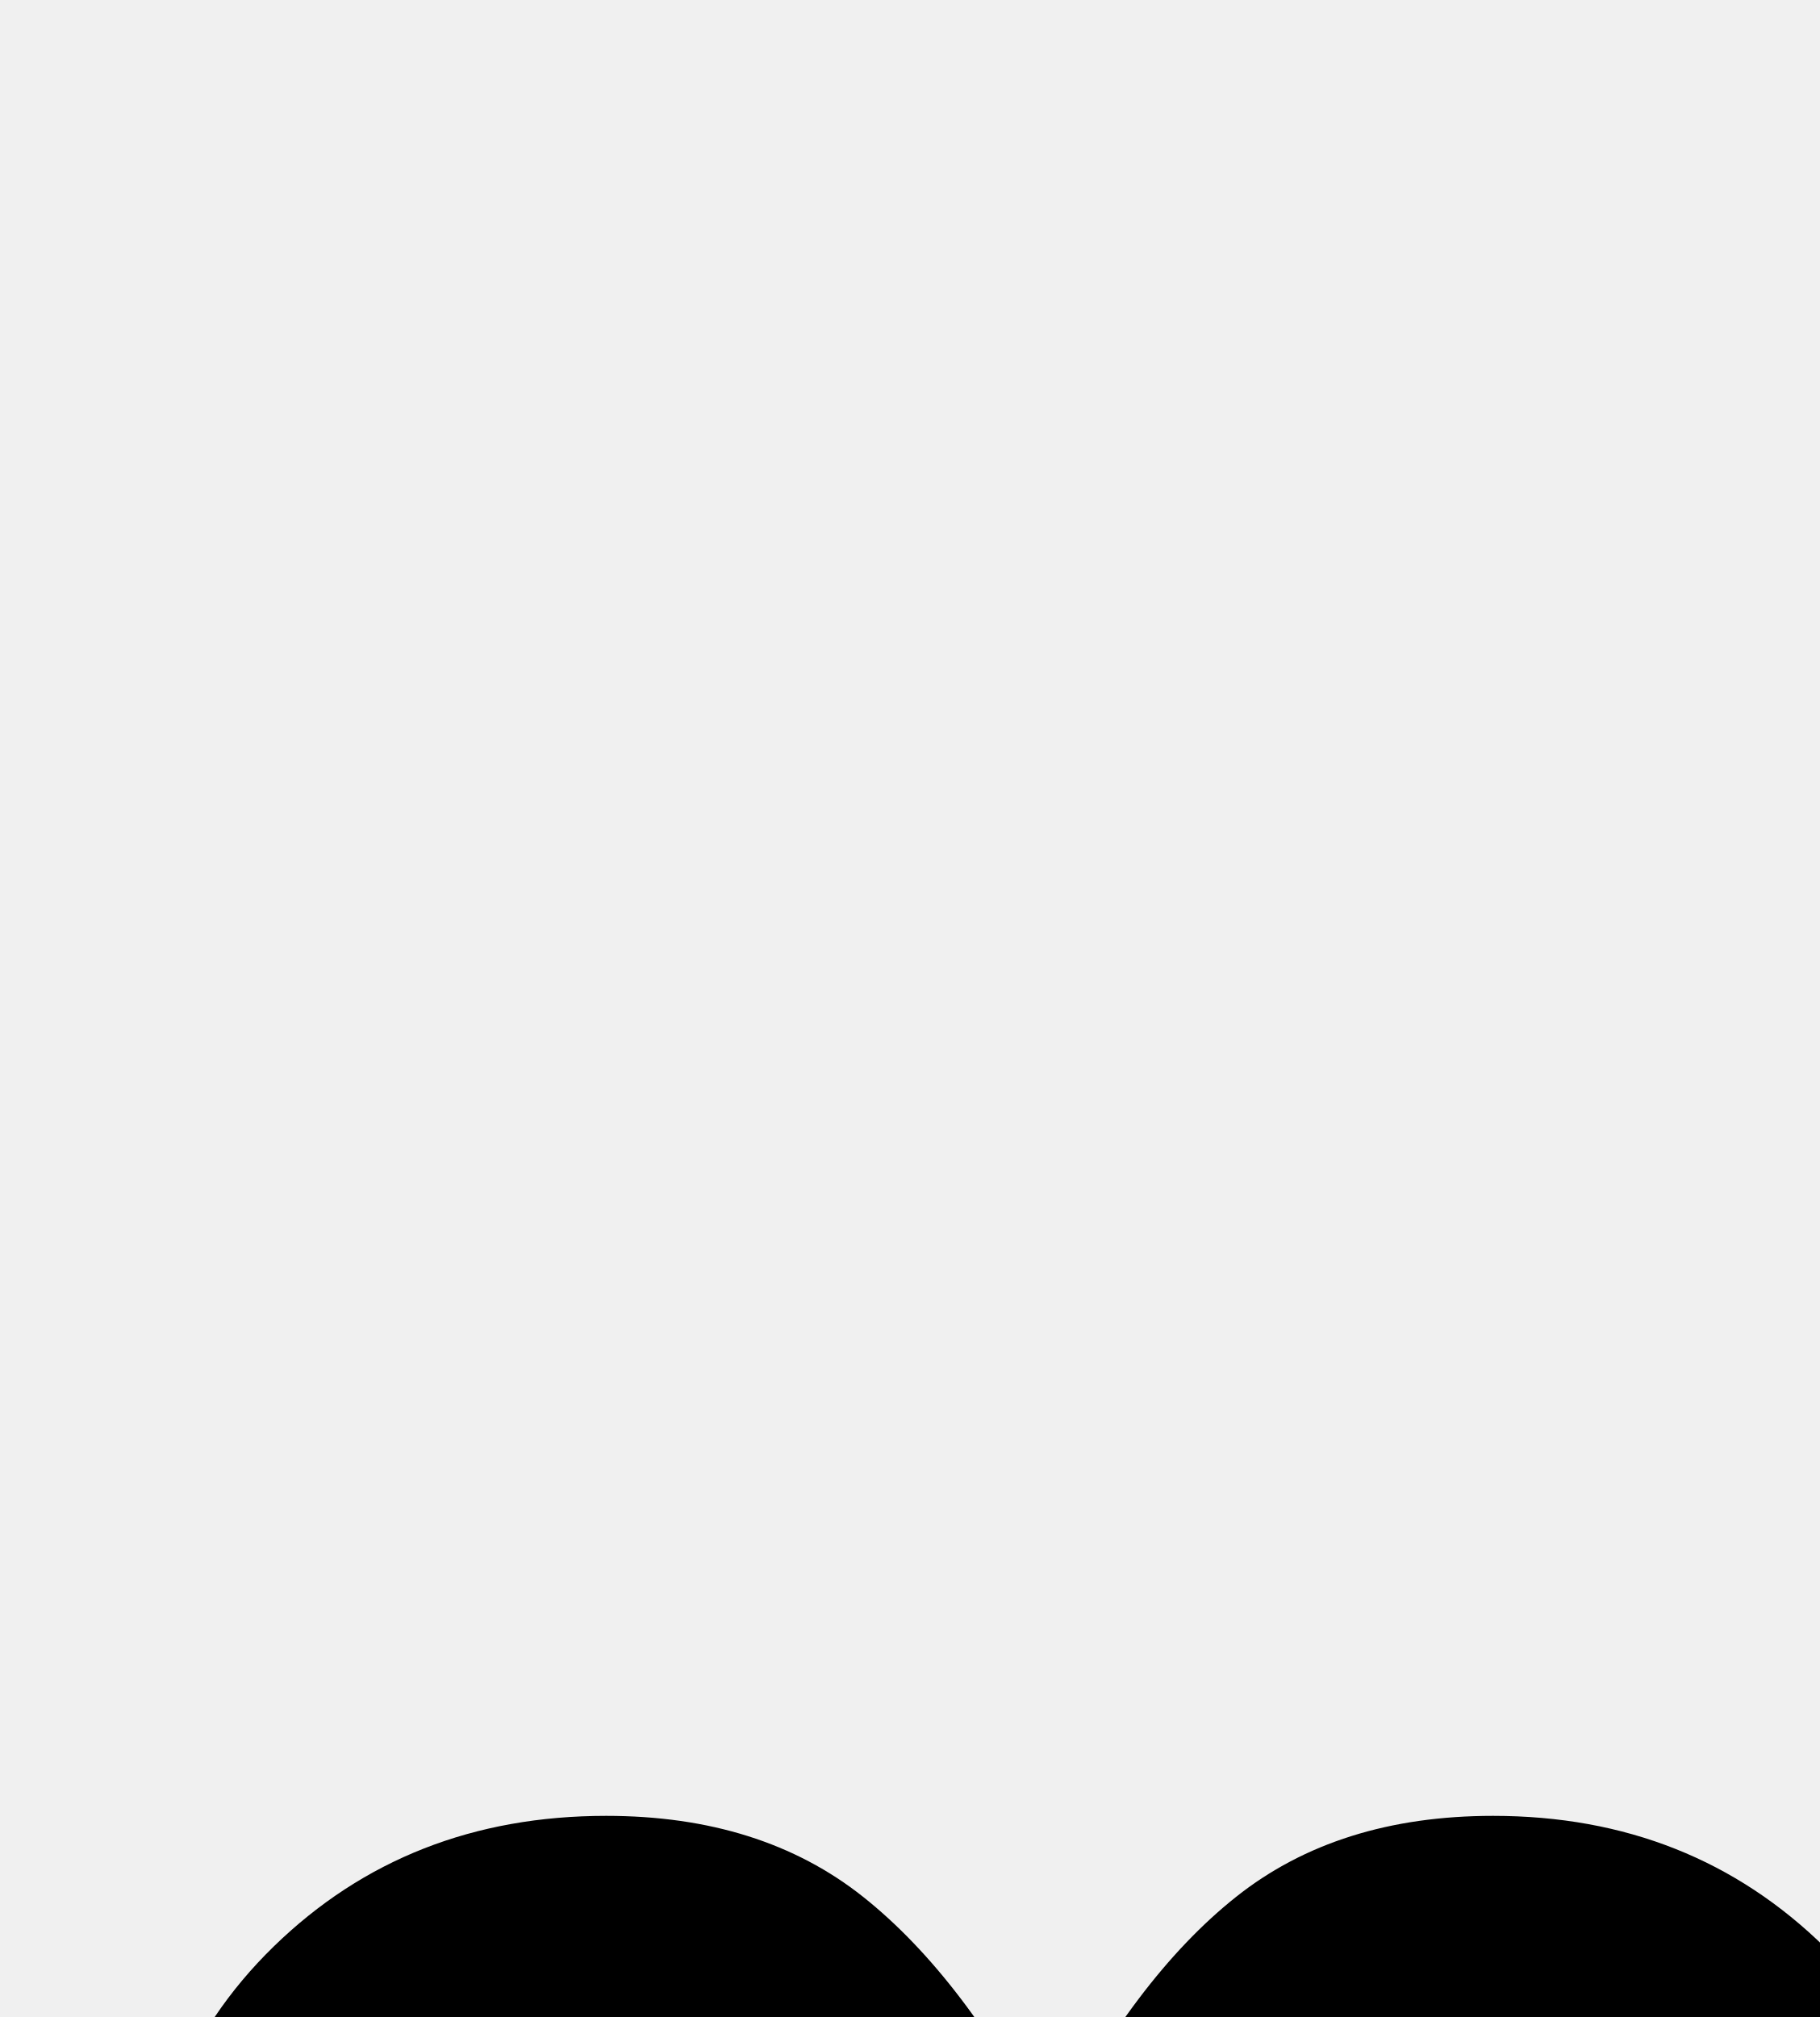
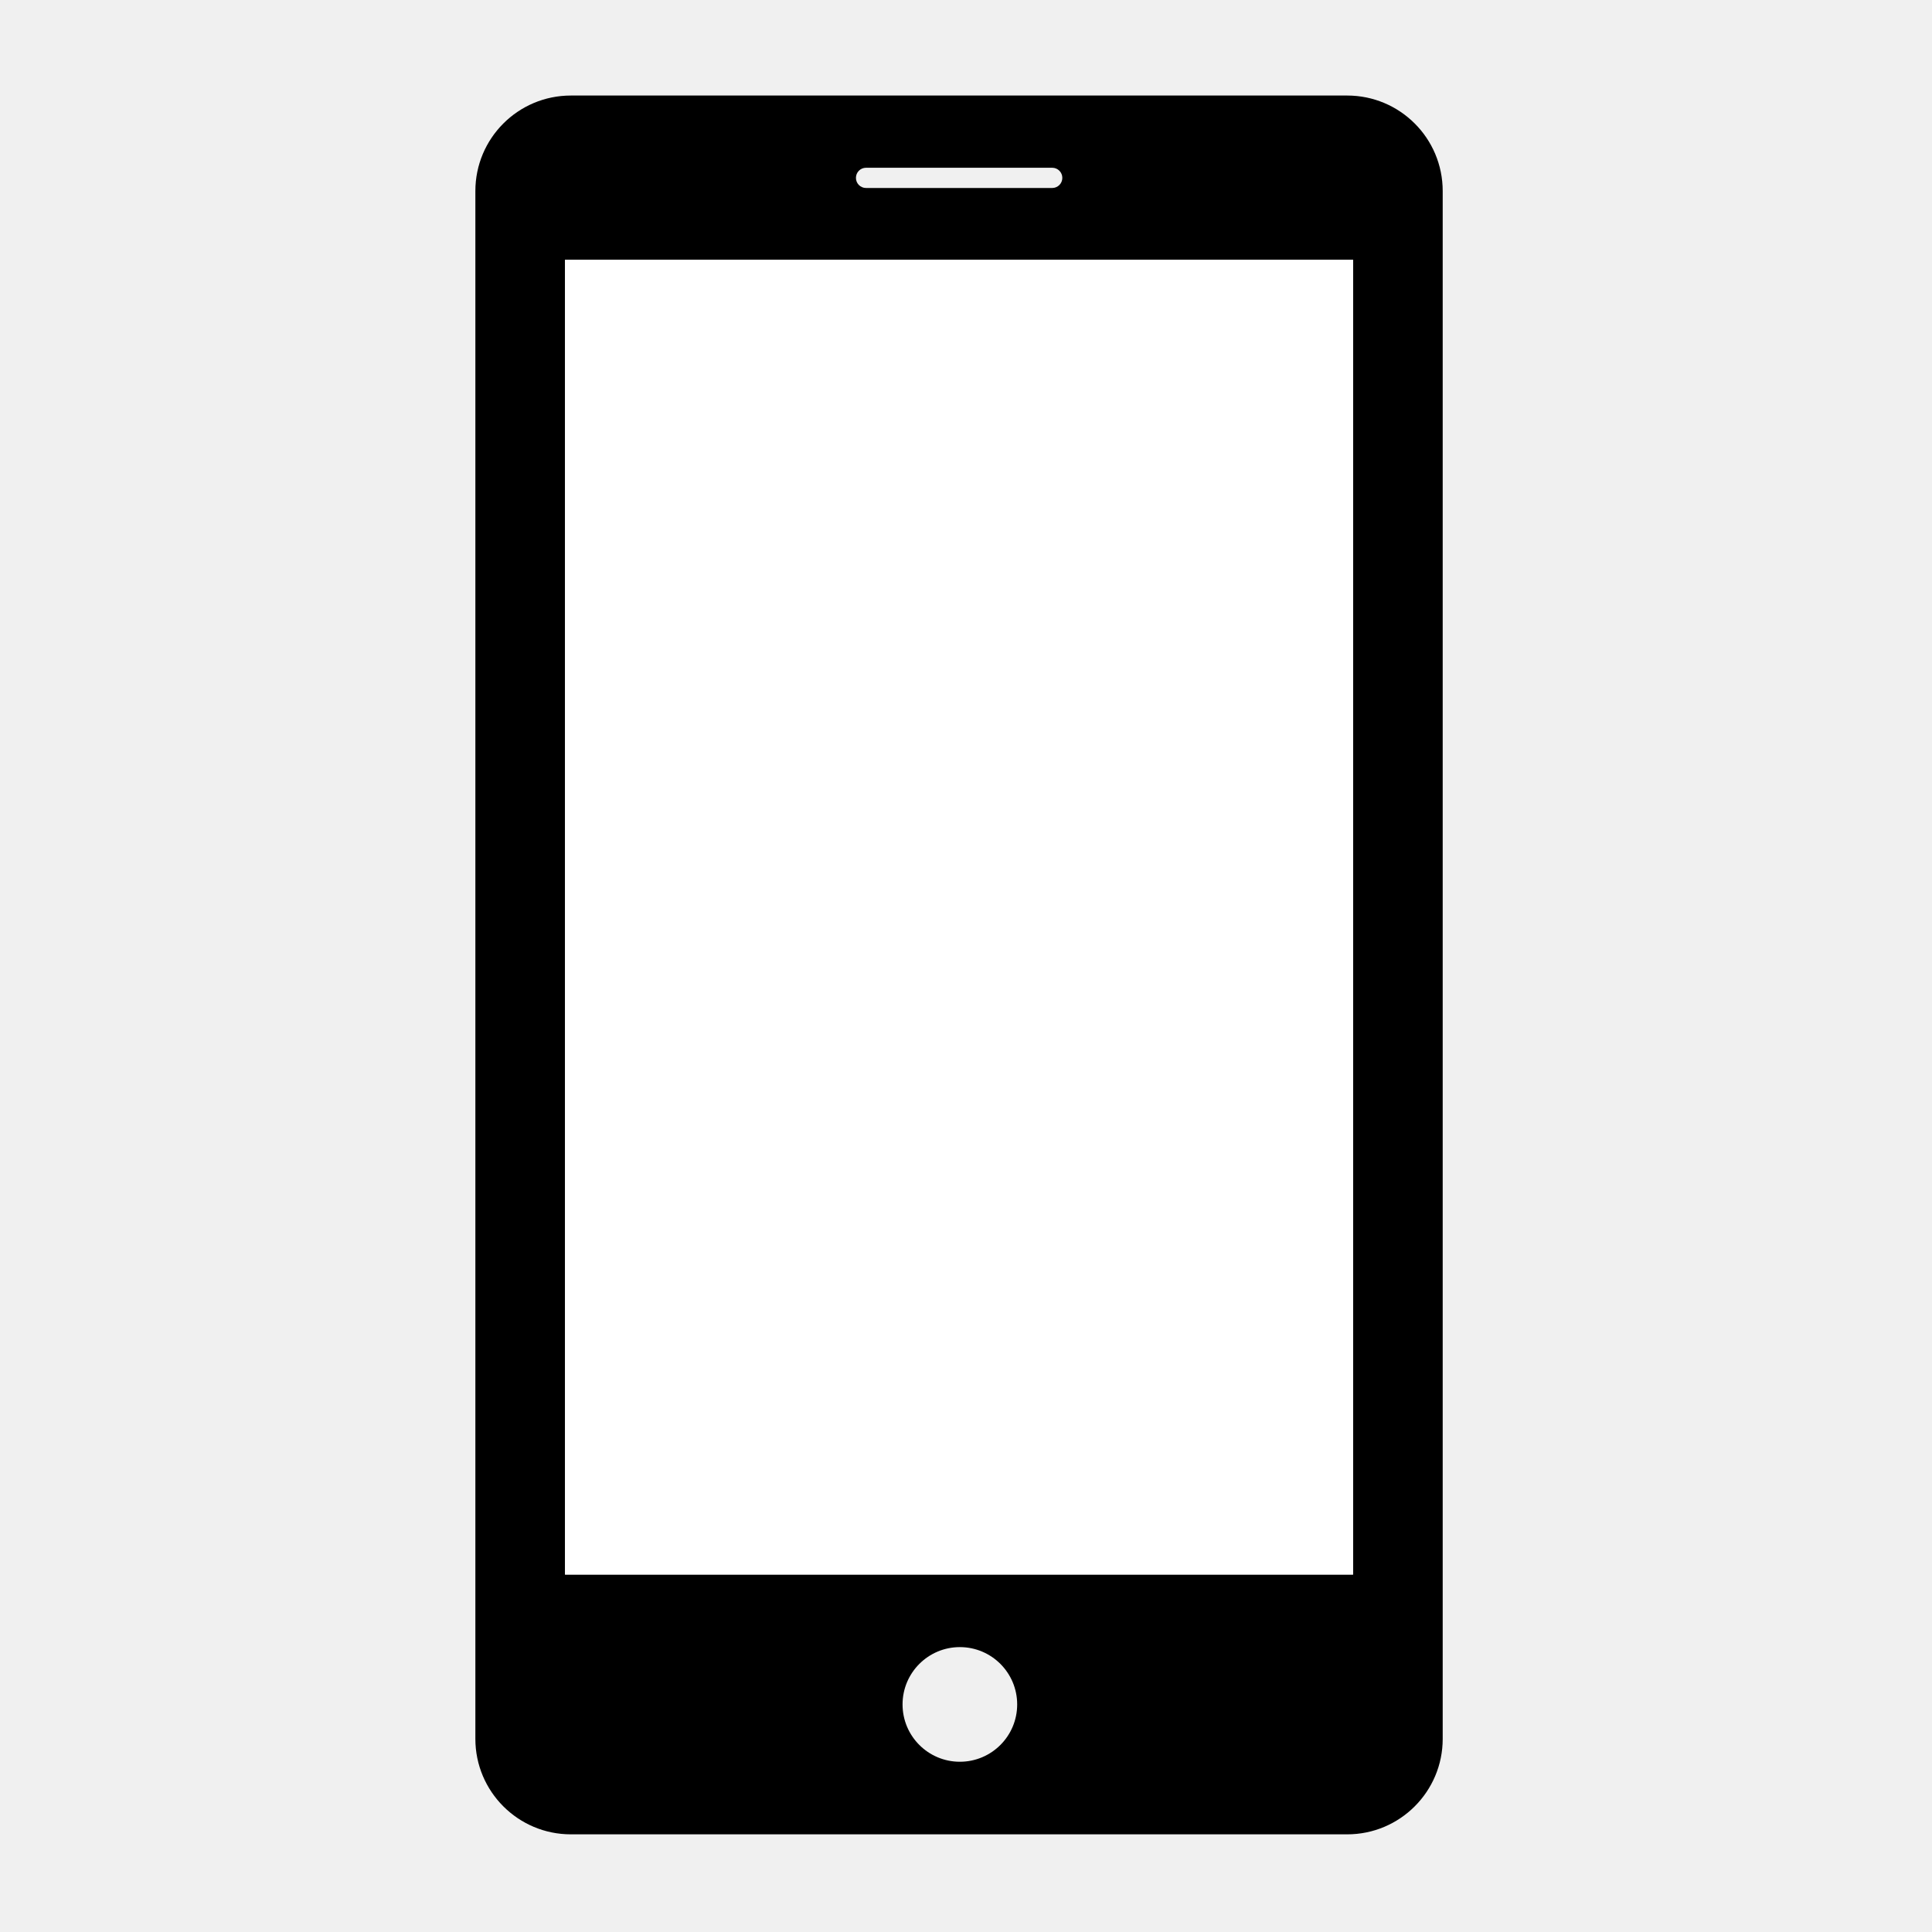
- <svg xmlns="http://www.w3.org/2000/svg" fill-opacity="1" color-rendering="auto" color-interpolation="auto" stroke="black" text-rendering="auto" stroke-linecap="square" stroke-miterlimit="10" stroke-opacity="1" shape-rendering="auto" fill="black" stroke-dasharray="none" font-weight="normal" stroke-width="1" font-family="'Dialog'" font-style="normal" stroke-linejoin="miter" font-size="12" stroke-dashoffset="0" image-rendering="auto">
-   <defs id="genericDefs" />
-   <g>
-     <g>
-       <path d="M105.75 215.719 Q114.188 199.125 124.453 190.969 Q134.719 182.812 150.328 182.812 Q170.297 182.812 183.797 196.102 Q197.297 209.391 197.297 229.781 Q197.297 243.984 191.109 258.117 Q184.922 272.25 168.188 293.203 Q141.609 326.672 131.906 341.578 Q122.203 356.484 113.062 377.719 Q109.547 385.875 106.594 385.875 L104.766 385.875 Q101.953 385.875 98.438 377.719 Q89.297 356.906 79.805 342.141 Q70.312 327.375 43.172 293.203 Q26.578 272.25 20.32 258.117 Q14.062 243.984 14.062 229.781 Q14.062 209.109 27.562 195.961 Q41.062 182.812 61.031 182.812 Q76.641 182.812 86.906 190.969 Q97.172 199.125 105.75 215.719 Z" stroke="none" />
-     </g>
-   </g>
+ <svg xmlns="http://www.w3.org/2000/svg" version="1.1" id="Layer_1" x="0px" y="0px" width="100px" height="100px" viewBox="0 0 100 100" enable-background="new 0 0 100 100" xml:space="preserve">
+   <path d="M69.73,4.945H29.549c-2.731,0-4.944,2.213-4.944,4.944v80.113c0,2.729,2.213,4.943,4.944,4.943H69.73     c2.73,0,4.944-2.214,4.944-4.943V9.889C74.675,7.158,72.461,4.945,69.73,4.945z M44.825,8.683h9.638     c0.289,0,0.523,0.235,0.523,0.524c0,0.289-0.234,0.523-0.523,0.523h-9.638c-0.289,0-0.522-0.235-0.522-0.523     C44.303,8.917,44.537,8.683,44.825,8.683z M49.682,91.188c-1.637,0-2.966-1.328-2.966-2.967c0-1.638,1.329-2.967,2.966-2.967     c1.639,0,2.967,1.329,2.967,2.967C52.649,89.86,51.321,91.188,49.682,91.188z M70.034,81.498h-40.79V13.447h40.79V81.498z" />
+   <rect x="29.245" y="13.447" fill="#FFFFFF" width="40.79" height="68.051" />
</svg>
